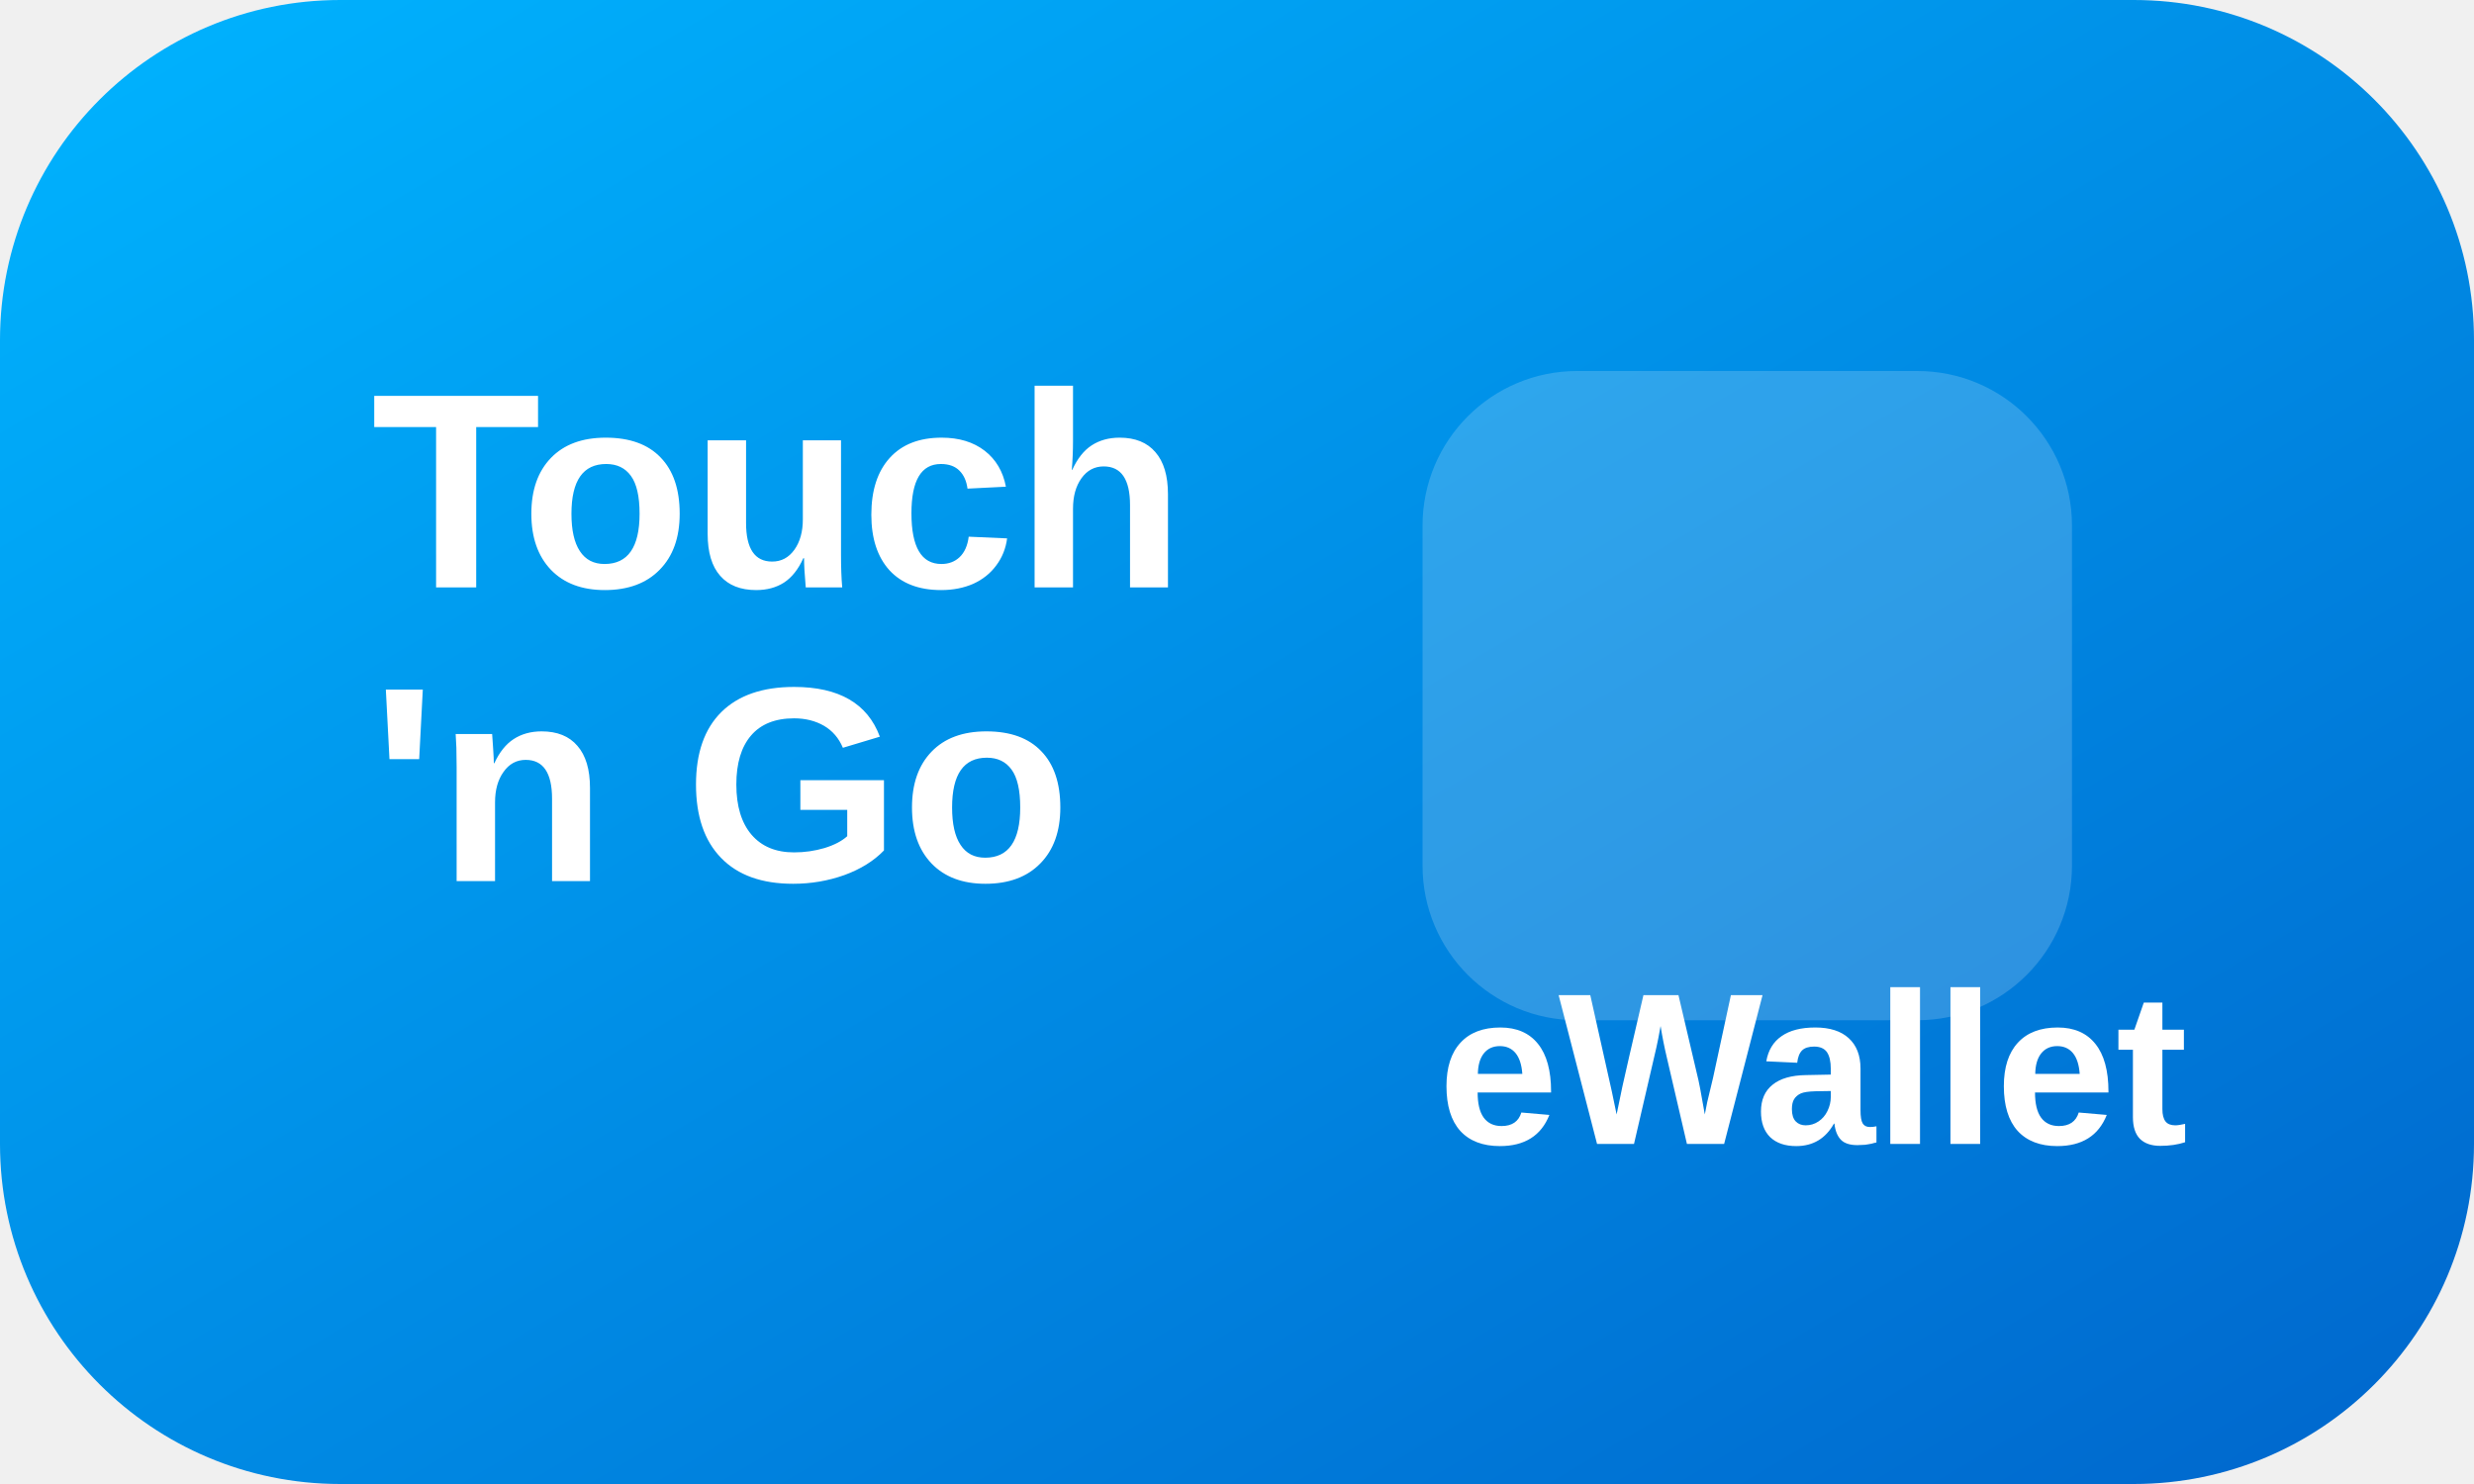
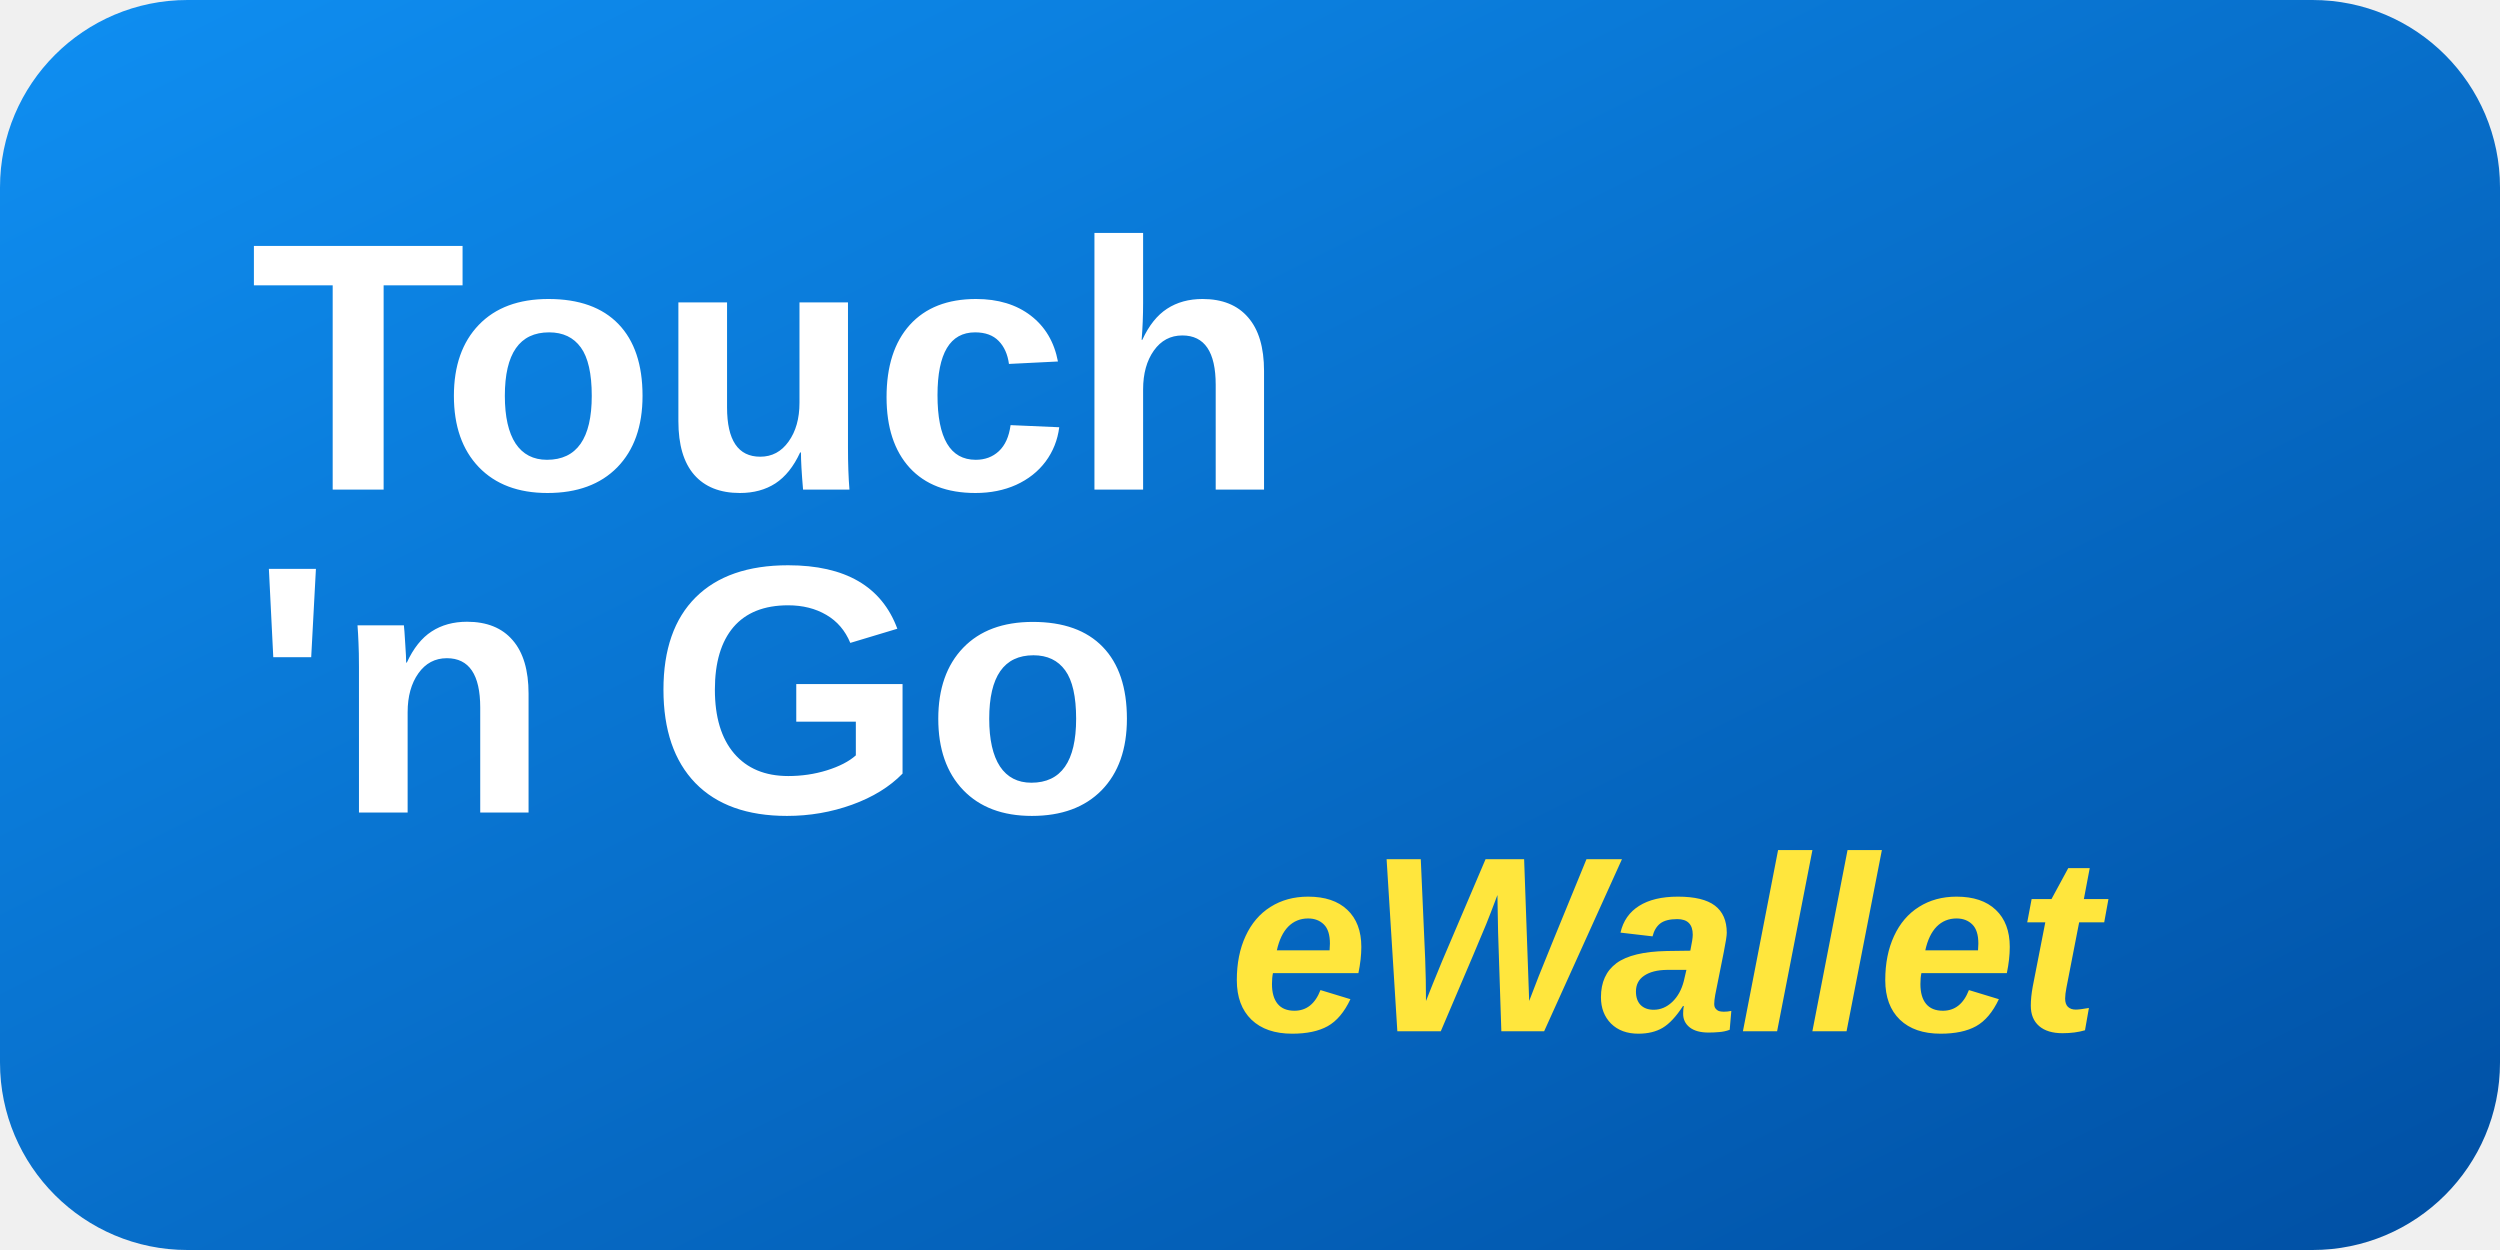
- <svg xmlns="http://www.w3.org/2000/svg" viewBox="0 0 160 96" role="img" aria-label="Touch 'n Go eWallet">
+ <svg xmlns="http://www.w3.org/2000/svg" viewBox="0 0 240 120" role="img" aria-label="Touch 'n Go eWallet">
  <defs>
-     <linearGradient id="tng" x1="0" y1="0" x2="1" y2="1">
-       <stop offset="0" stop-color="#00B4FF" />
-       <stop offset="1" stop-color="#0066CC" />
+     <linearGradient id="g" x1="0" x2="1" y1="0" y2="1">
+       <stop stop-color="#0f8ff2" />
+       <stop offset="1" stop-color="#004fa3" />
    </linearGradient>
  </defs>
-   <rect width="160" height="96" rx="22" fill="url(#tng)" />
-   <text x="24" y="38" font-family="Arial, Helvetica, sans-serif" font-size="18" font-weight="900" fill="#fff">Touch</text>
-   <text x="24" y="57" font-family="Arial, Helvetica, sans-serif" font-size="18" font-weight="900" fill="#fff">'n Go</text>
-   <rect x="92" y="24" width="42" height="42" rx="10" fill="#fff" opacity=".18" />
-   <text x="93" y="74" font-family="Arial, Helvetica, sans-serif" font-size="14" font-weight="800" fill="#fff">eWallet</text>
+   <rect width="240" height="120" rx="18" fill="url(#g)" />
+   <text x="24" y="47" font-family="Arial, Helvetica, sans-serif" font-size="34" font-weight="900" fill="#fff">Touch</text>
+   <text x="24" y="78" font-family="Arial, Helvetica, sans-serif" font-size="34" font-weight="900" fill="#fff">'n Go</text>
+   <text x="118" y="99" font-family="Arial, Helvetica, sans-serif" font-size="24" font-style="italic" font-weight="900" fill="#ffe63d">eWallet</text>
</svg>
